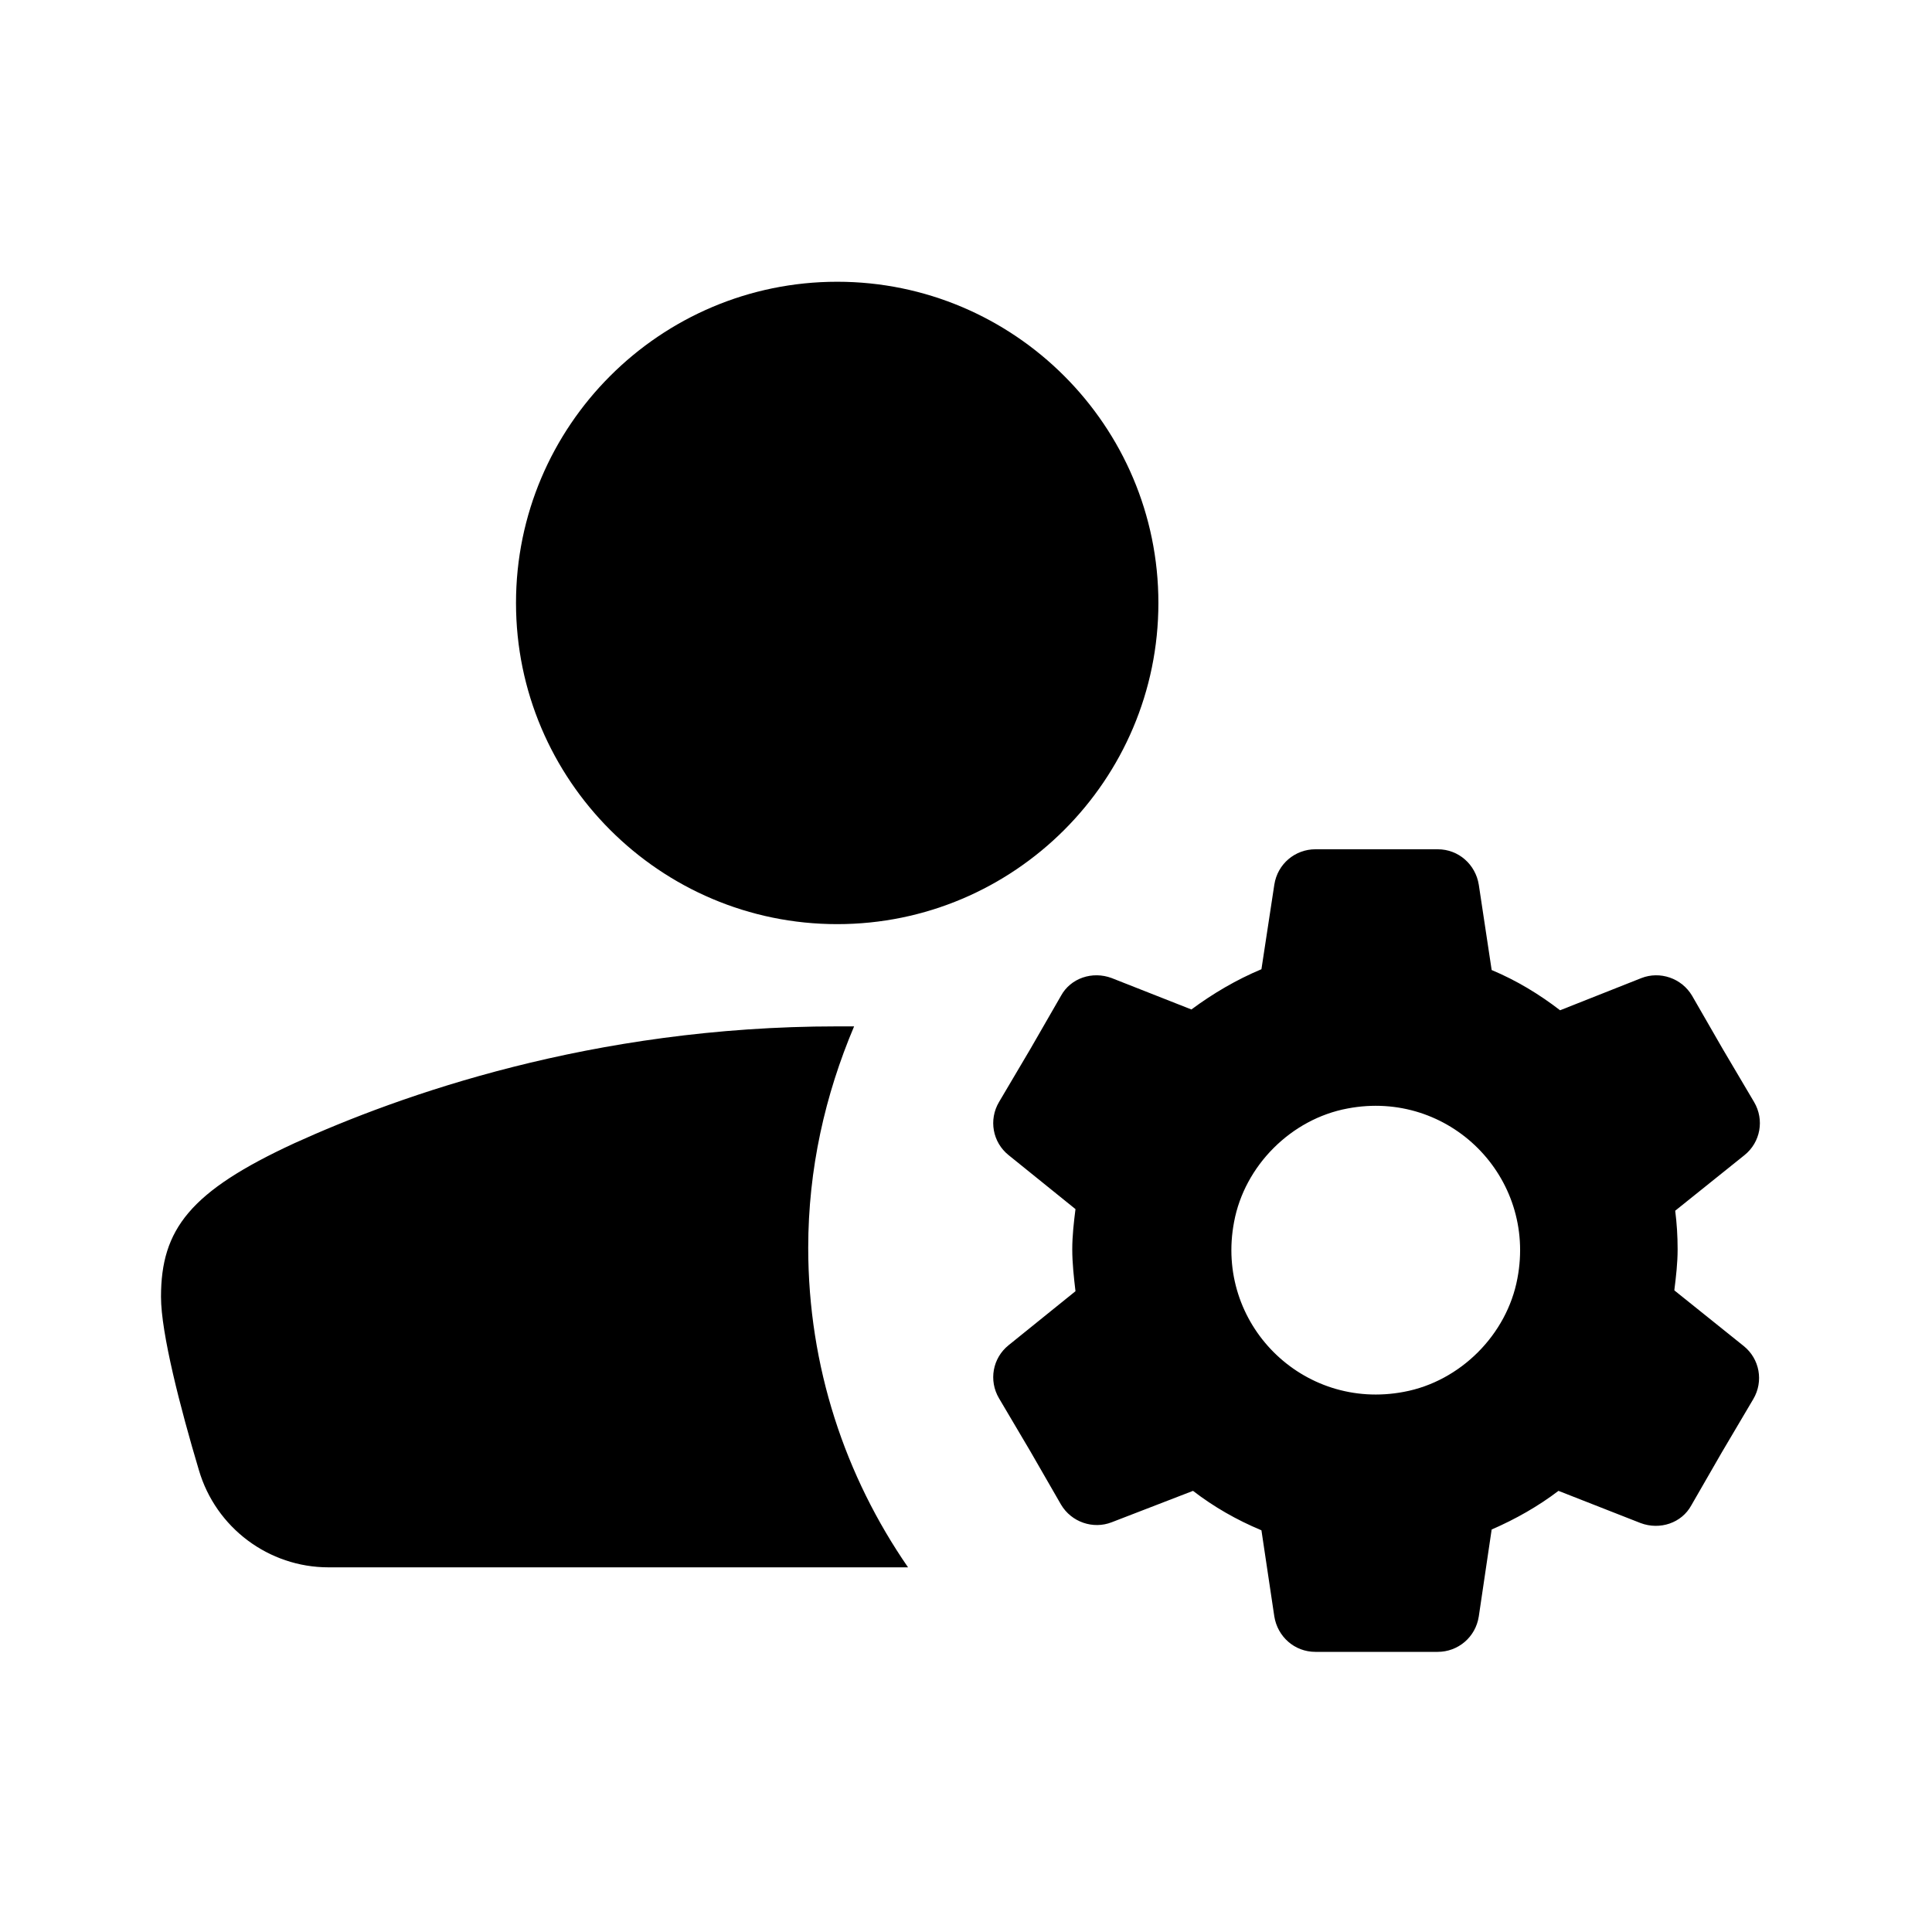
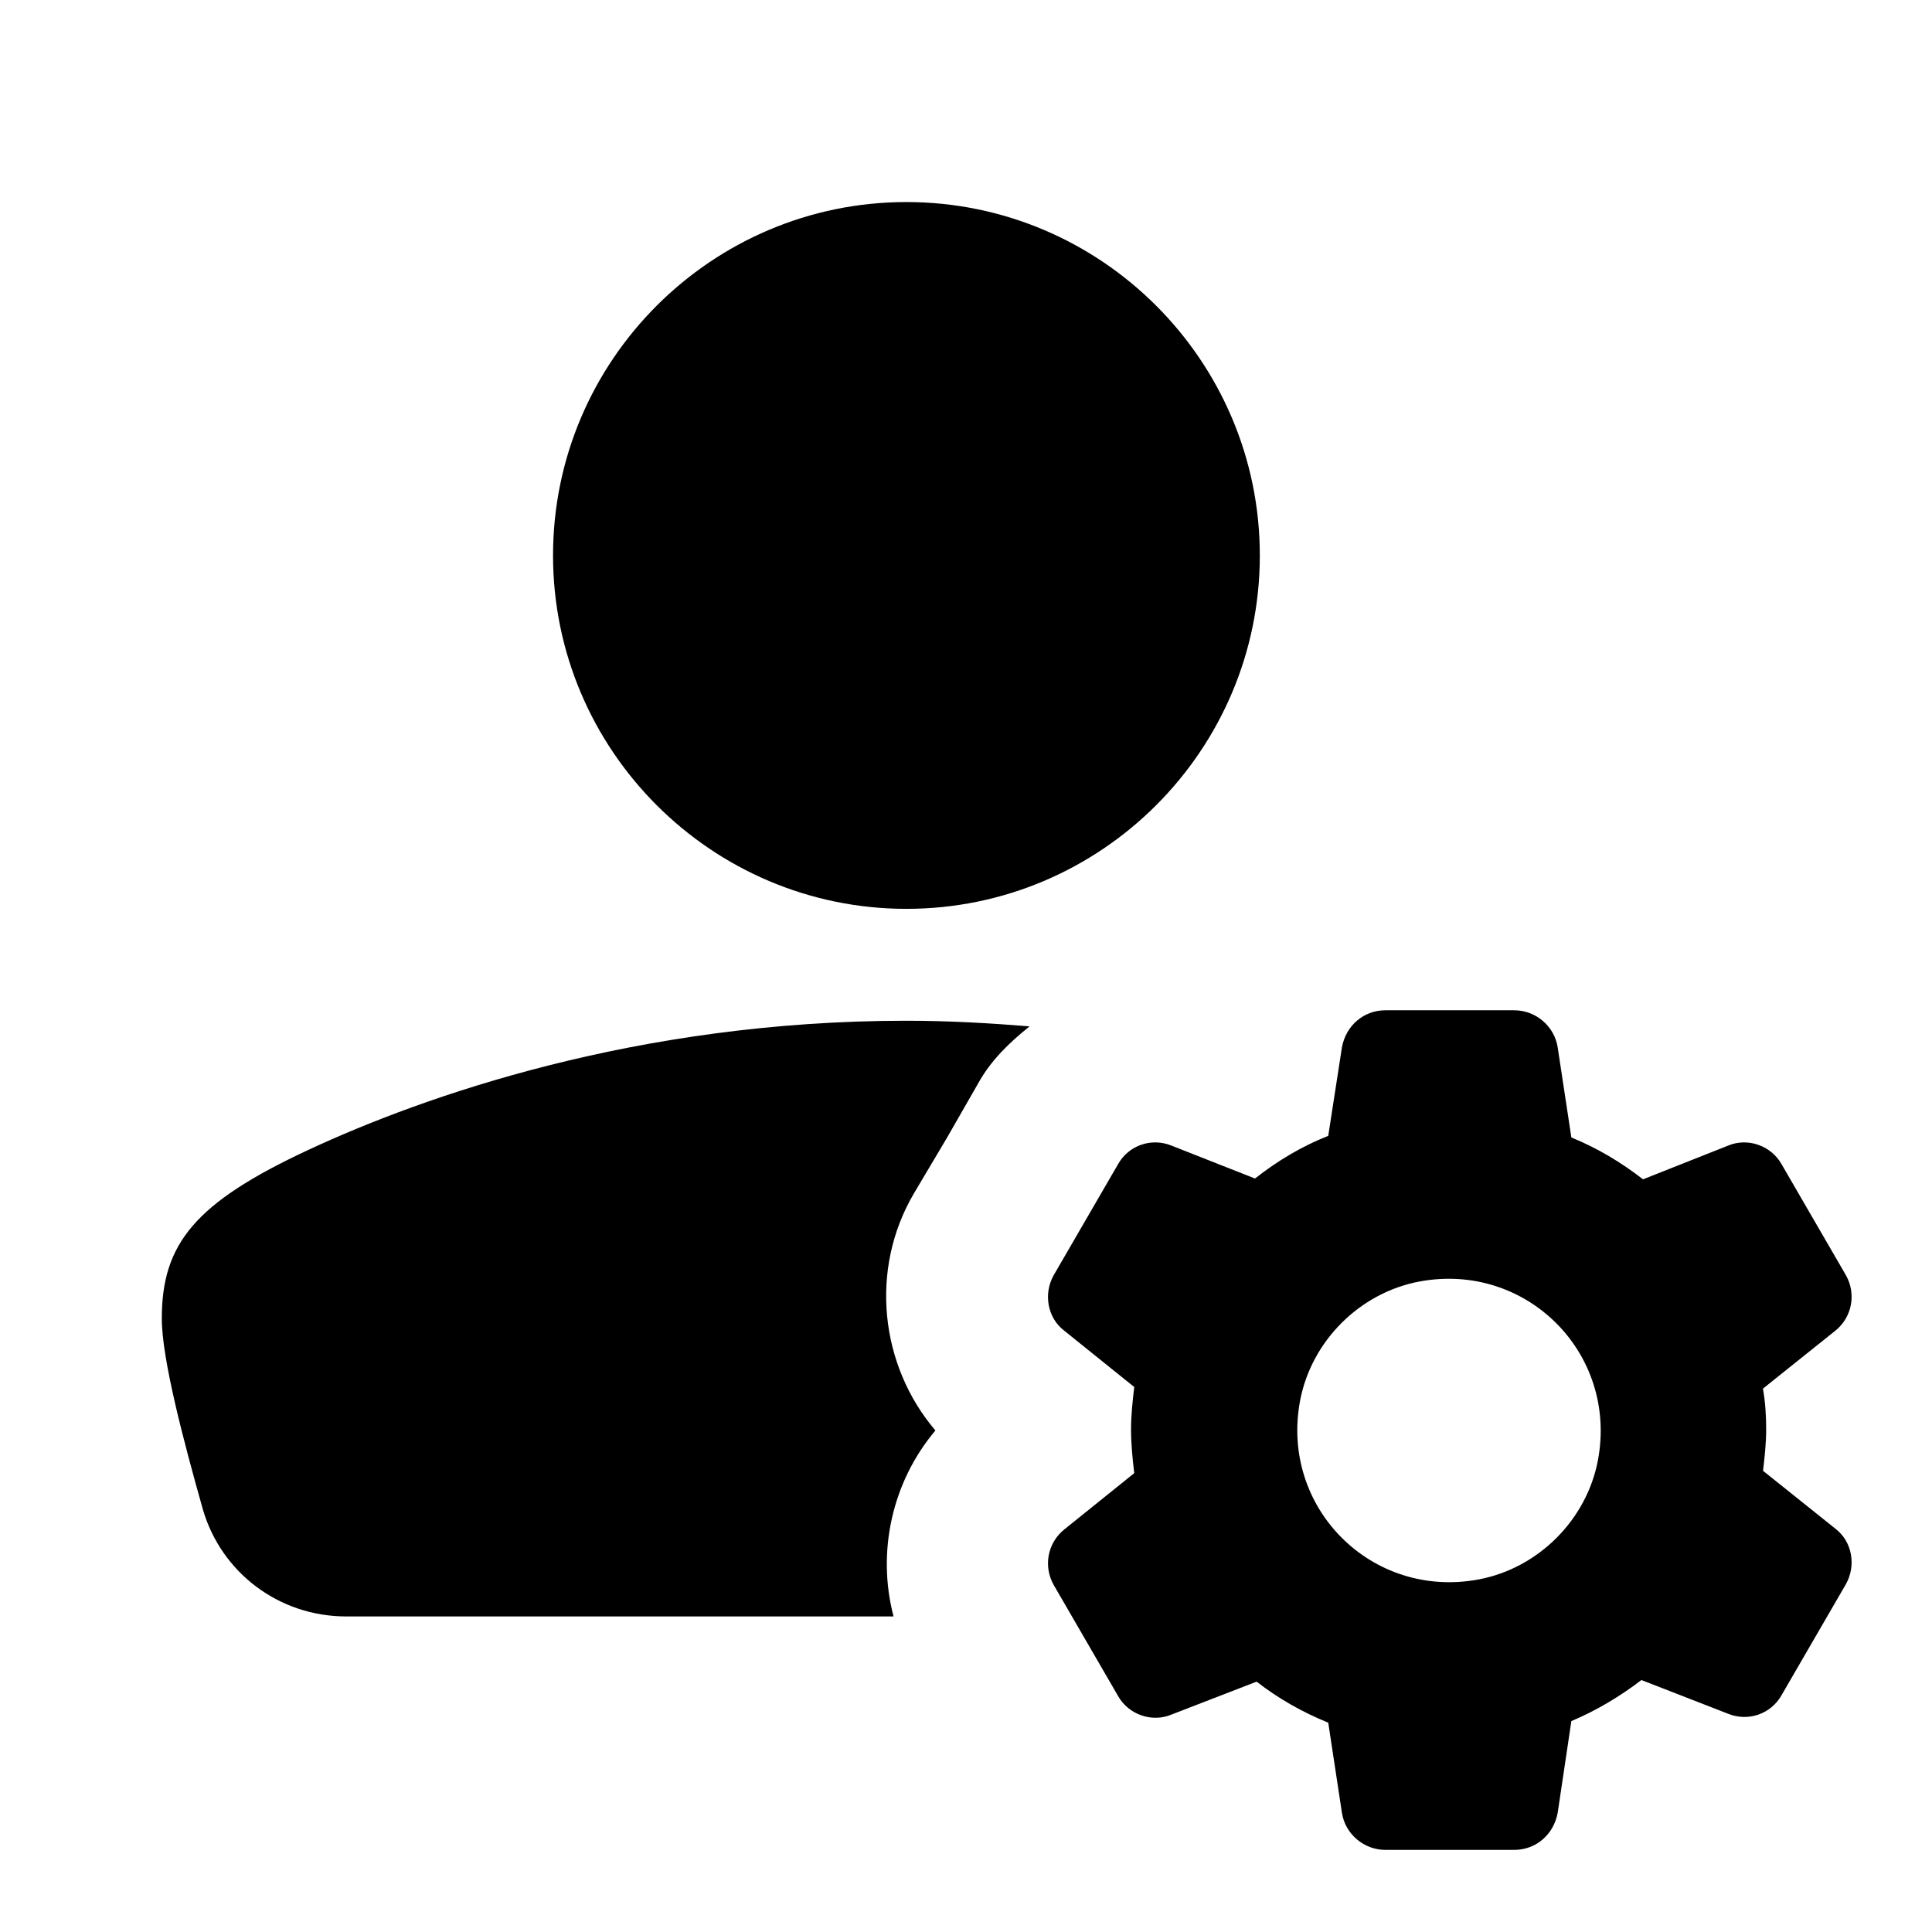
<svg xmlns="http://www.w3.org/2000/svg" width="24" height="24" fill="currentColor" viewBox="0 0 24 24">
-   <path d="m10.4,11.48c2.2,0,3.99-1.79,3.99-3.99s-1.79-3.99-3.99-3.99-3.99,1.79-3.99,3.99,1.79,3.99,3.99,3.99Zm.21,1.27c-.07,0-.14,0-.21,0-3.05,0-5.44.86-6.74,1.45-1.3.6-1.66,1.07-1.66,1.91,0,.45.24,1.38.47,2.15.21.72.87,1.21,1.61,1.21h7.2c-.78-1.13-1.24-2.49-1.24-3.97,0-.98.21-1.9.57-2.75Zm10.19,3.27c.02-.16.04-.33.04-.5s-.01-.32-.03-.48l.86-.69c.2-.16.25-.44.12-.66l-.39-.66-.38-.66c-.13-.22-.4-.31-.63-.22l-1.01.4c-.26-.2-.54-.37-.85-.5l-.16-1.06c-.04-.25-.25-.44-.51-.44h-.76s-.76,0-.76,0c-.25,0-.47.18-.51.44l-.16,1.05c-.31.13-.6.3-.87.5l-.99-.39c-.24-.09-.51,0-.63.22l-.38.66-.39.66c-.13.22-.08.5.12.66l.83.67c-.02.16-.04.33-.04.5s.02.35.04.52l-.83.67c-.2.16-.25.44-.12.66l.39.66.38.66c.13.22.4.31.63.22l1.01-.39c.26.2.54.36.85.49l.16,1.07c.04.25.25.44.51.44h.76s.76,0,.76,0c.25,0,.47-.18.51-.44l.16-1.08c.3-.13.58-.29.83-.48l1.02.4c.24.09.51,0,.63-.22l.38-.66.39-.66c.13-.22.08-.5-.12-.66l-.86-.69Zm-1.95-.14c-.13.7-.71,1.28-1.41,1.41-1.26.24-2.35-.85-2.11-2.11.13-.7.71-1.28,1.41-1.41,1.26-.24,2.35.85,2.11,2.11Z" />
+   <path d="m3.84,14.28c-1.42.66-1.83,1.17-1.83,2.1,0,.5.27,1.52.51,2.37.23.79.95,1.33,1.78,1.33h6.8c-.21-.8-.02-1.67.52-2.31-.69-.81-.82-2-.27-2.94l.41-.69.39-.68c.16-.29.39-.51.64-.71-.49-.04-1-.07-1.53-.07-3.35,0-6,.94-7.42,1.6Zm7.42-2.99c2.42,0,4.39-1.97,4.39-4.39s-1.97-4.39-4.39-4.39-4.39,1.97-4.39,4.39,1.97,4.39,4.39,4.39Zm10.64,6.99c.02-.17.04-.35.04-.52s-.01-.34-.04-.51l.9-.72c.21-.17.26-.46.13-.69l-.4-.69-.4-.69c-.13-.23-.42-.33-.66-.23l-1.06.42c-.27-.21-.57-.39-.89-.52l-.17-1.12c-.04-.26-.27-.46-.54-.46h-.8s-.8,0-.8,0c-.27,0-.49.19-.54.46l-.17,1.1c-.33.13-.63.31-.91.53l-1.04-.41c-.25-.1-.53,0-.66.23l-.4.69-.4.69c-.13.23-.08.53.13.69l.87.7c-.02.17-.04.35-.04.53s.02.37.04.54l-.87.7c-.21.17-.26.46-.13.69l.4.69.4.69c.13.23.42.33.66.23l1.06-.41c.27.21.57.38.89.51l.17,1.12c.04.26.27.46.54.46h.8s.8,0,.8,0c.27,0,.49-.19.54-.46l.17-1.14c.31-.13.61-.31.87-.51l1.08.42c.25.1.53,0,.66-.23l.4-.69.4-.69c.13-.23.08-.53-.13-.69l-.9-.72Zm-2.05-.14c-.14.74-.74,1.34-1.48,1.48-1.33.25-2.47-.89-2.22-2.22.14-.74.74-1.34,1.48-1.48,1.33-.25,2.47.89,2.22,2.22Z" />
</svg>
